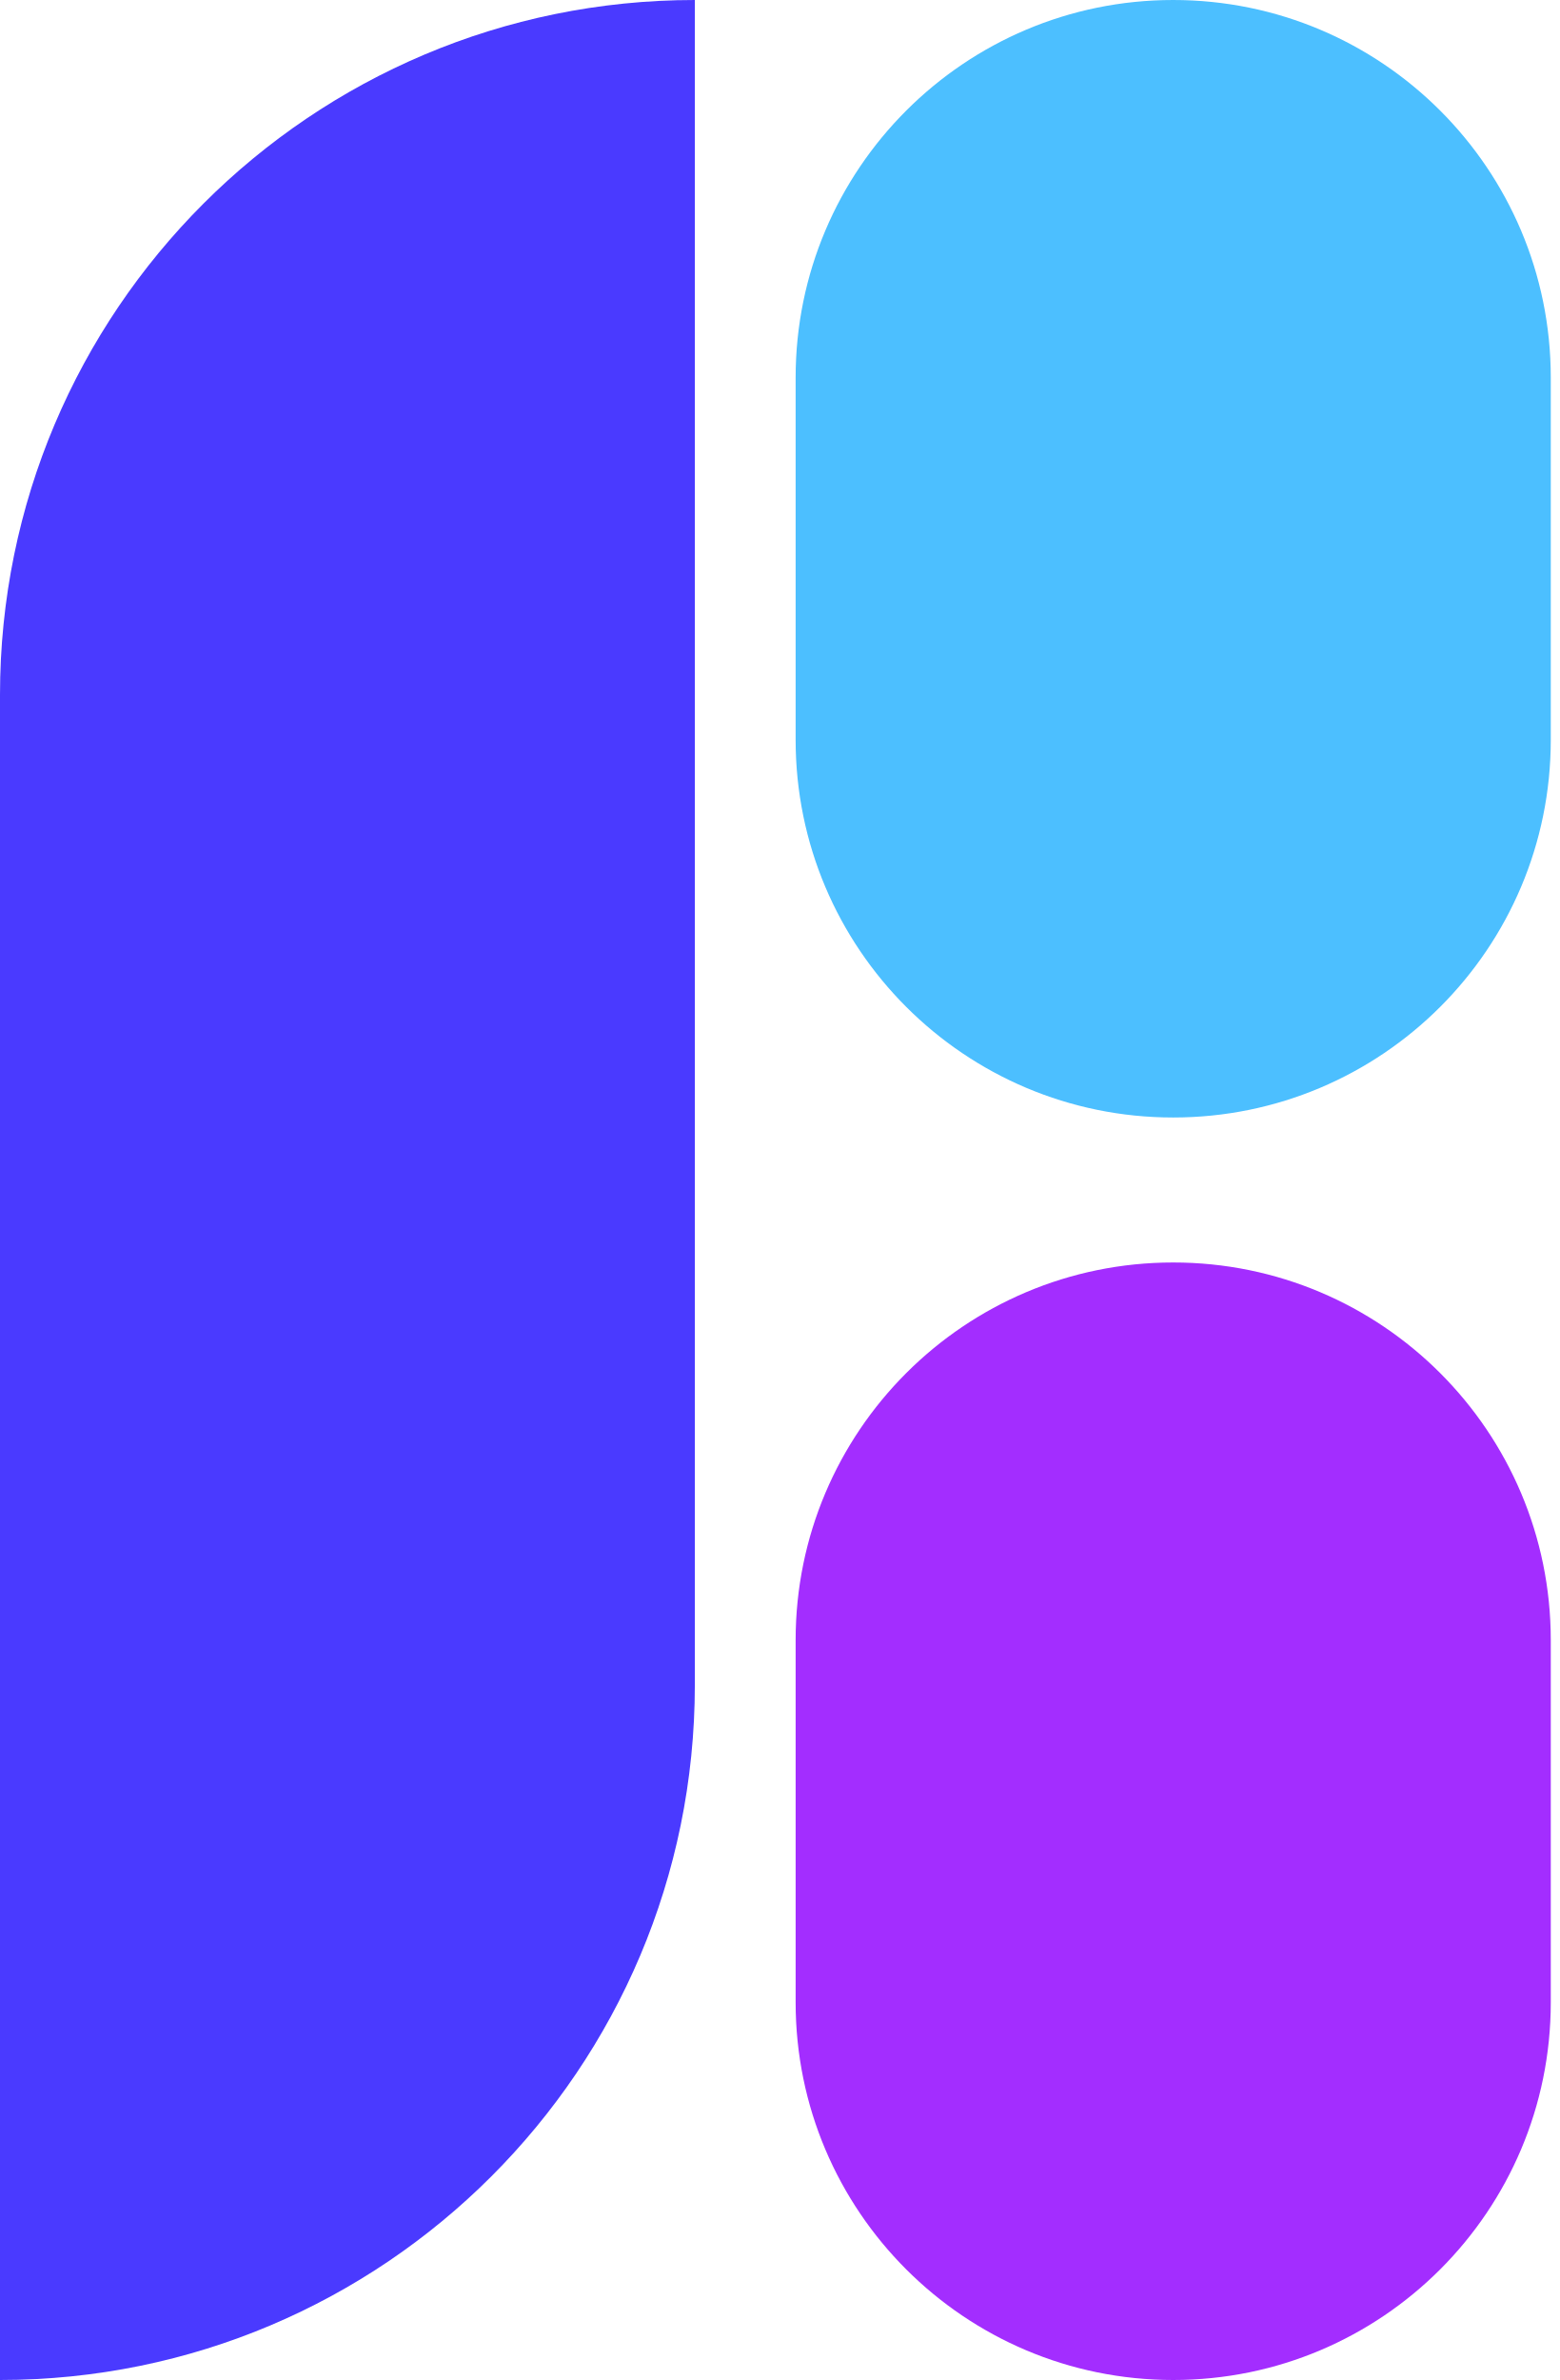
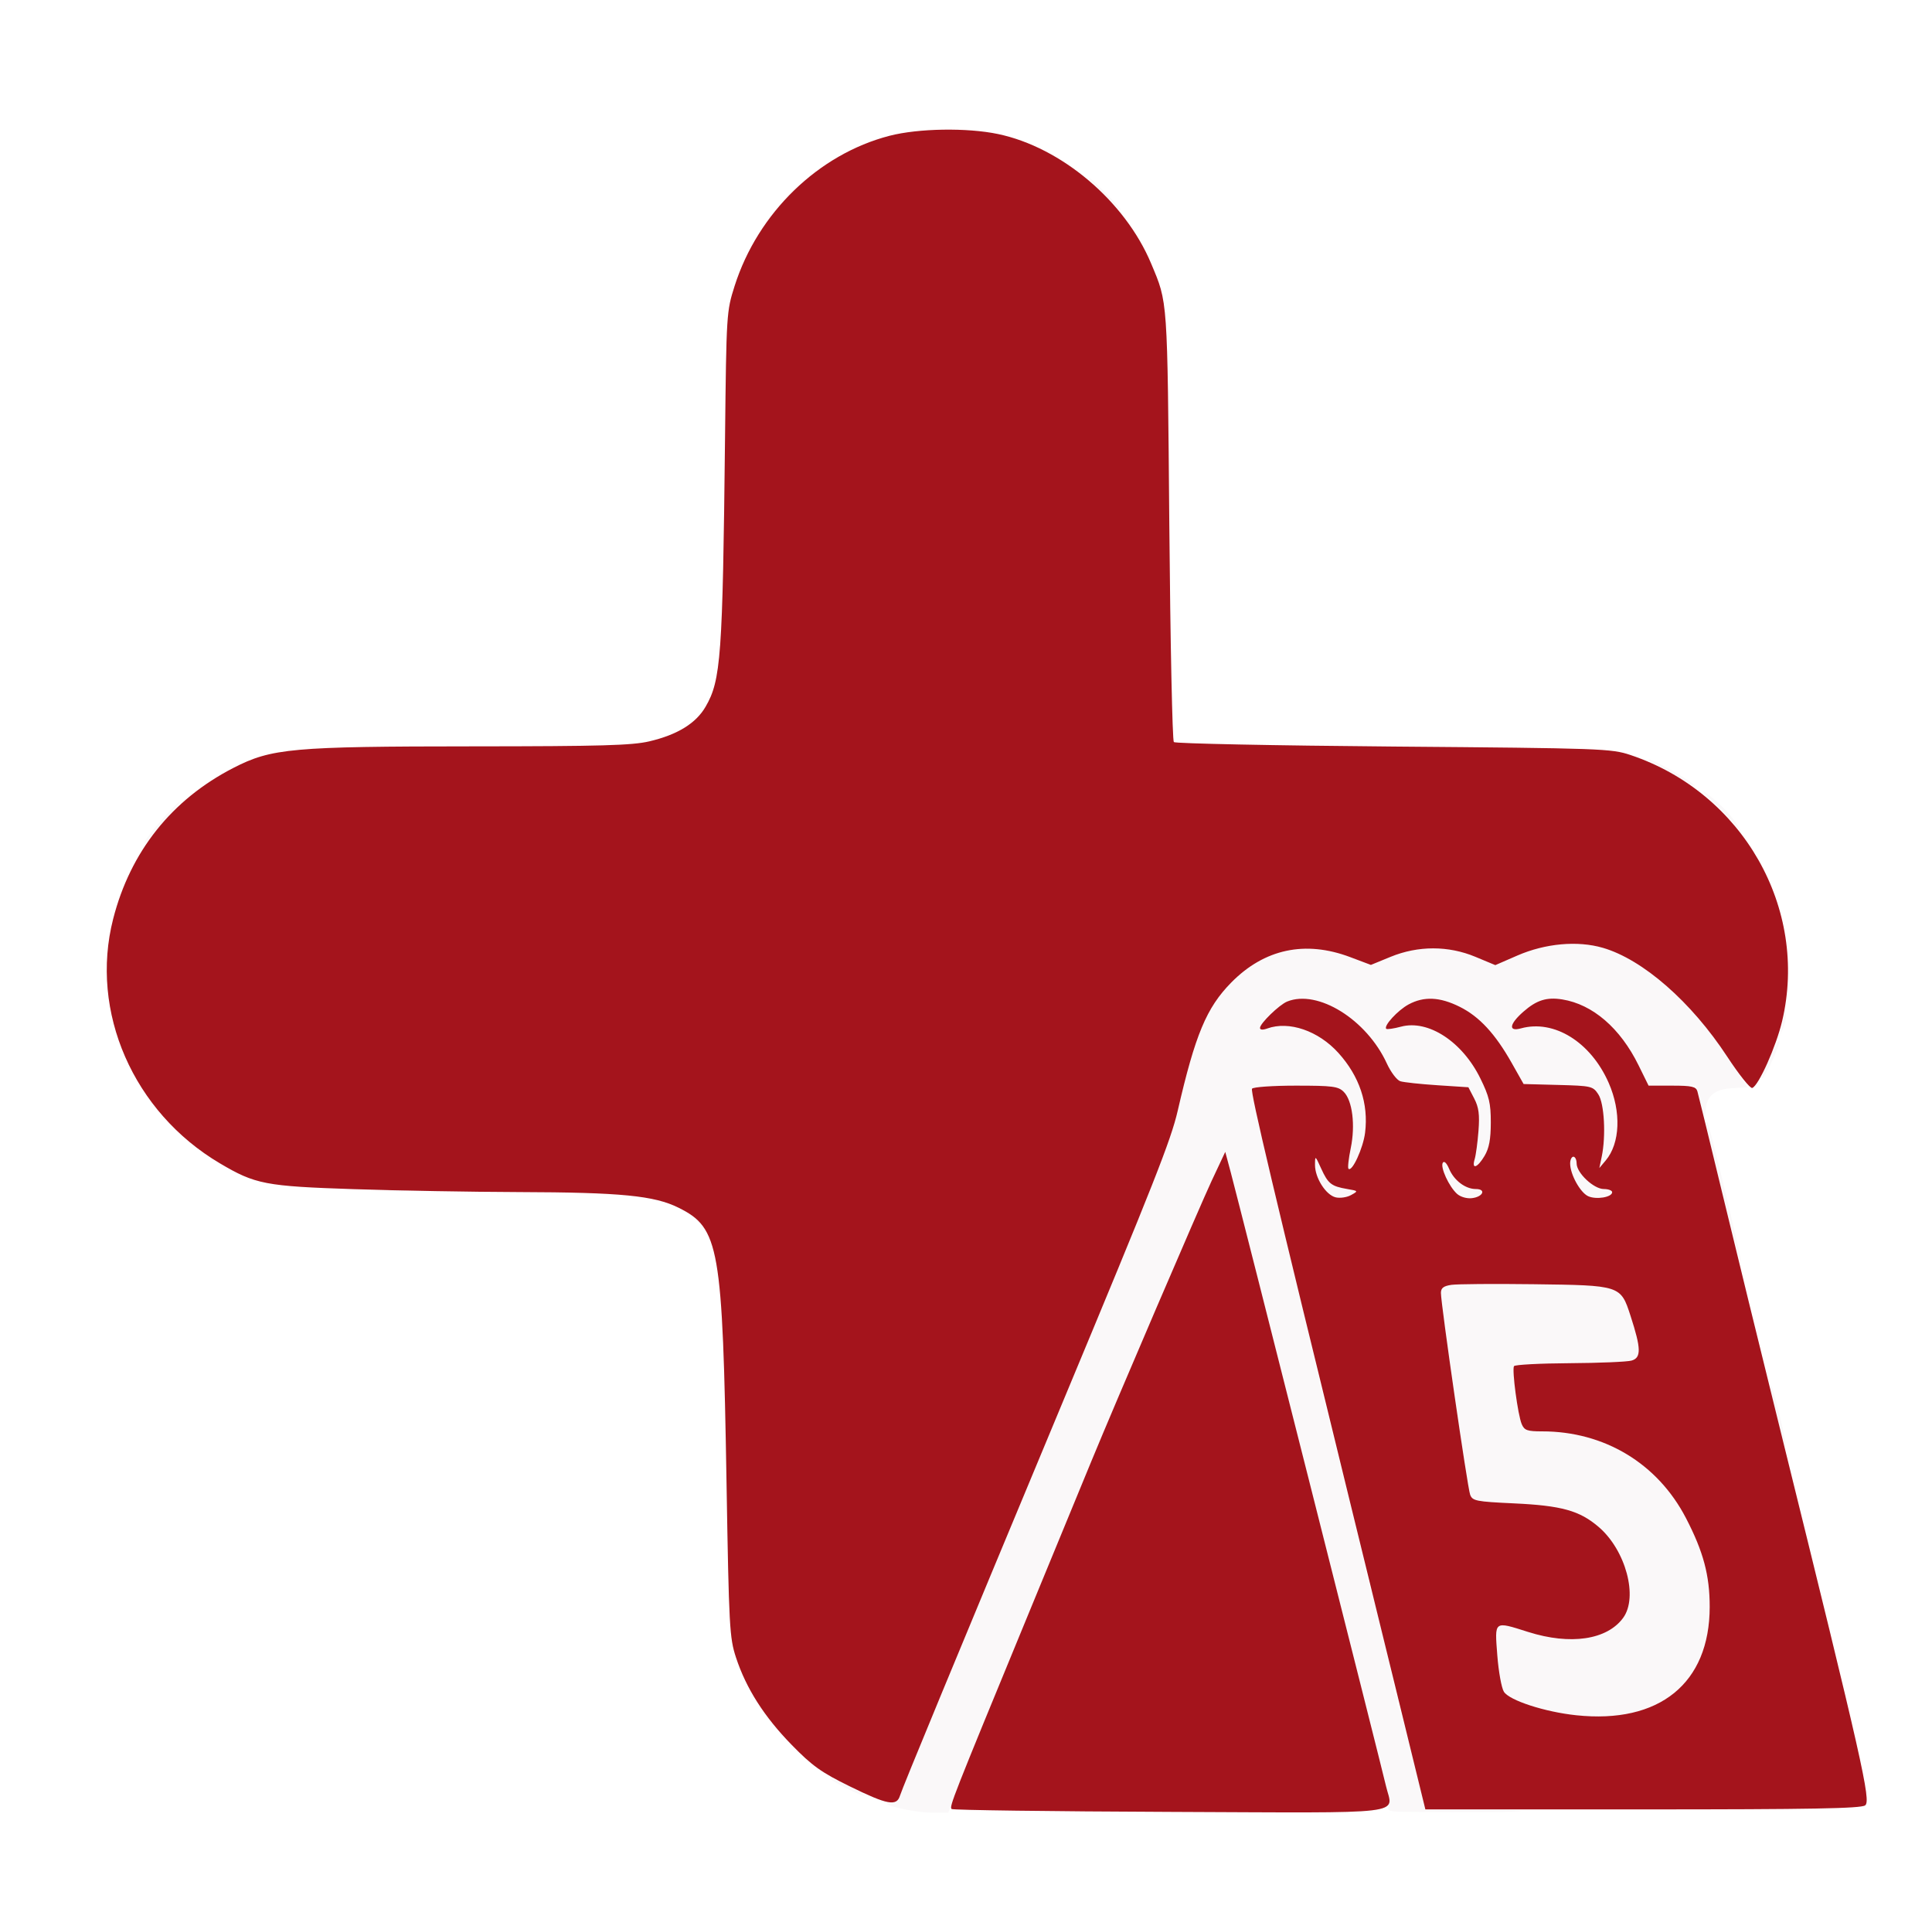
- <svg xmlns="http://www.w3.org/2000/svg" width="78" height="119" viewBox="0 0 78 119" fill="none">
-   <path d="M0 34.749C0 15.558 15.558 0 34.749 0V84.251C34.749 103.442 19.191 119 0 119V34.749Z" fill="#4A3AFF" />
-   <path d="M39.79 18.882C39.79 8.454 48.244 0 58.672 0C69.101 0 77.555 8.454 77.555 18.882V36.993C77.555 47.422 69.101 55.875 58.672 55.875C48.244 55.875 39.79 47.422 39.79 36.993V18.882Z" fill="#4CBFFF" />
-   <path d="M39.79 82.007C39.79 71.578 48.244 63.124 58.673 63.124C69.101 63.124 77.555 71.578 77.555 82.007V100.118C77.555 110.546 69.101 119 58.673 119C48.244 119 39.79 110.546 39.79 100.118V82.007Z" fill="#A32DFF" />
+ <svg xmlns="http://www.w3.org/2000/svg" width="598" height="596" viewBox="0 0 598 596" version="1.1">
+   <path d="M 341.500 60 C 344.209 62.750, 346.650 65, 346.925 65 C 347.200 65, 345.209 62.750, 342.500 60 C 339.791 57.250, 337.350 55, 337.075 55 C 336.800 55, 338.791 57.250, 341.500 60 M 362.328 217.500 C 362.333 221.350, 362.513 222.802, 362.730 220.728 C 362.946 218.653, 362.943 215.503, 362.722 213.728 C 362.501 211.952, 362.324 213.650, 362.328 217.500 M 512.500 236.657 C 514.150 237.525, 517.676 239.552, 520.336 241.161 C 522.996 242.771, 524.889 243.629, 524.542 243.068 C 523.789 241.849, 511.697 234.983, 510.404 235.040 C 509.907 235.062, 510.850 235.790, 512.500 236.657 M 529.500 247.540 C 531.700 249.636, 534.773 252.735, 536.329 254.426 L 539.158 257.500 537.170 254.500 C 535.129 251.419, 531.036 247.426, 527.500 245.065 C 526.400 244.330, 527.300 245.444, 529.500 247.540 M 50.537 253.171 C 47.980 256.014, 45.438 259.277, 44.889 260.421 C 44.339 261.564, 44.923 261.150, 46.185 259.500 C 47.448 257.850, 50.230 254.588, 52.368 252.250 C 54.506 249.912, 56.014 248, 55.720 248 C 55.426 248, 53.093 250.327, 50.537 253.171 M 474.500 293.925 C 471.750 294.944, 467.997 296.434, 466.160 297.237 C 463.052 298.594, 462.392 298.517, 456.660 296.128 C 448.296 292.642, 438.929 292.646, 430.412 296.139 L 424.325 298.636 417.912 296.219 C 404.005 290.976, 391.347 293.681, 381.108 304.082 C 373.430 311.882, 369.961 320.192, 364.522 343.809 C 362.436 352.867, 357.137 366.285, 328.707 434.500 C 295.141 515.037, 279.344 553.237, 278.564 555.750 C 278.130 557.147, 277.038 558.025, 275.683 558.067 C 271.069 558.208, 282.743 560.970, 288.015 560.985 L 293.531 561 295.273 556.093 C 296.232 553.394, 304.935 532.132, 314.615 508.843 C 324.294 485.554, 333.697 462.675, 335.511 458 C 339.991 446.452, 370.757 374.448, 375.462 364.500 L 379.246 356.500 380.988 363 C 383.549 372.554, 427.578 546.588, 428.996 552.762 C 429.661 555.656, 429.974 558.624, 429.693 559.359 C 429.312 560.351, 430.376 560.705, 433.840 560.737 C 456.956 560.949, 470.485 560.849, 470.871 560.462 C 471.125 560.208, 464.561 560, 456.284 560 L 441.235 560 437.474 544.750 C 435.406 536.362, 433.332 529.009, 432.866 528.408 C 432.399 527.807, 432.303 527.031, 432.651 526.682 C 433 526.334, 432.775 525.434, 432.151 524.682 C 431.528 523.931, 431.236 523.098, 431.503 522.831 C 431.971 522.362, 425.613 495.043, 424.327 492 C 423.979 491.175, 423.606 490.050, 423.499 489.500 C 423.392 488.950, 423.206 488.275, 423.085 488 C 422.964 487.725, 422.677 486.150, 422.447 484.500 C 422.217 482.850, 418.886 469.125, 415.045 454 C 411.203 438.875, 407.853 425.375, 407.600 424 C 406.740 419.325, 404.893 411.535, 395.912 374.703 C 390.977 354.465, 387.205 337.478, 387.529 336.953 C 387.853 336.428, 393.934 336, 401.059 336 C 412.505 336, 414.223 336.223, 415.928 337.928 C 418.608 340.608, 419.556 348.247, 418.089 355.348 C 417.423 358.573, 417.106 361.439, 417.385 361.718 C 417.664 361.997, 418.794 360.742, 419.897 358.929 C 423.729 352.629, 423.510 340.754, 419.416 332.838 C 414.010 322.383, 401.275 315.044, 393.601 317.962 C 390.064 319.307, 389.357 318.756, 391.216 316.101 C 393.863 312.323, 398.132 309.739, 402.553 309.241 C 411.439 308.240, 423.941 317.549, 429.250 329.120 C 430.487 331.817, 432.368 334.300, 433.431 334.637 C 434.493 334.974, 439.668 335.531, 444.931 335.875 L 454.500 336.500 456.313 340 C 457.719 342.715, 458.014 344.958, 457.627 350 C 457.353 353.575, 456.822 357.512, 456.448 358.750 C 455.439 362.083, 457.285 361.477, 459.499 357.750 C 460.915 355.366, 461.431 352.615, 461.437 347.423 C 461.443 341.443, 460.938 339.316, 458.180 333.715 C 452.590 322.359, 442.058 315.504, 433.650 317.748 C 431.377 318.355, 429.319 318.652, 429.076 318.409 C 428.187 317.521, 432.658 312.652, 436.017 310.851 C 440.771 308.302, 445.670 308.533, 451.818 311.597 C 457.896 314.625, 462.796 319.921, 467.924 329 L 471.594 335.500 482.296 335.784 C 492.610 336.057, 493.061 336.163, 494.722 338.699 C 496.575 341.527, 497.118 351.541, 495.769 358 L 495.037 361.500 497.006 359.155 C 501.476 353.830, 501.854 344.110, 497.938 335.170 C 492.391 322.505, 481.032 315.449, 470.750 318.281 C 466.794 319.370, 467.154 316.950, 471.518 313.118 C 475.612 309.524, 478.749 308.535, 483.576 309.319 C 492.988 310.846, 501.511 318.199, 507.152 329.658 L 510.275 336 517.599 336 L 524.923 336 526.015 340.250 C 527.574 346.312, 527.832 346.817, 527.921 343.973 C 528.065 339.352, 530.548 337.133, 535.947 336.802 L 540.853 336.500 534.413 326.702 C 523.636 310.305, 508.522 297.014, 496.643 293.486 C 489.899 291.484, 480.589 291.668, 474.500 293.925 M 552.123 313.500 C 552.040 314.600, 551.741 316.625, 551.458 318 L 550.944 320.500 552.015 318.047 C 552.604 316.698, 552.903 314.673, 552.679 313.547 C 552.283 311.553, 552.268 311.552, 552.123 313.500 M 547.735 327.291 C 546.214 330.598, 545.155 333.489, 545.382 333.715 C 545.955 334.288, 551.195 323.051, 550.811 322.073 C 550.640 321.637, 549.256 323.985, 547.735 327.291 M 528.122 348 C 528.103 348.825, 530.513 359.175, 533.478 371 C 536.443 382.825, 538.898 391.681, 538.934 390.679 C 538.992 389.091, 529.641 350.159, 528.563 347.500 C 528.340 346.950, 528.142 347.175, 528.122 348 M 407.026 360.500 C 407.001 364.497, 410.349 369.798, 413.376 370.558 C 414.717 370.895, 416.868 370.590, 418.157 369.880 C 420.474 368.605, 420.461 368.584, 416.966 367.988 C 412.074 367.153, 411.065 366.356, 408.918 361.627 C 407.081 357.582, 407.044 357.560, 407.026 360.500 M 486 360.099 C 486 363.449, 489.115 369.095, 491.585 370.221 C 494.079 371.357, 499 370.534, 499 368.981 C 499 368.441, 497.840 368, 496.423 368 C 493.300 368, 488 363.015, 488 360.077 C 488 358.935, 487.550 358, 487 358 C 486.450 358, 486 358.944, 486 360.099 M 446.585 359.862 C 445.739 361.231, 448.474 367.214, 450.982 369.484 C 452.034 370.435, 454.007 371.011, 455.584 370.825 C 459.053 370.417, 460.098 368, 456.806 368 C 453.566 368, 450.046 365.338, 448.535 361.745 C 447.782 359.954, 446.997 359.196, 446.585 359.862 M 120.750 368.706 C 121.987 368.944, 124.013 368.944, 125.250 368.706 C 126.487 368.467, 125.475 368.272, 123 368.272 C 120.525 368.272, 119.513 368.467, 120.750 368.706 M 449.250 397.654 C 446.812 398.009, 446 398.631, 446 400.147 C 446 403.662, 454.217 460.403, 455.043 462.595 C 455.771 464.526, 456.840 464.738, 468.666 465.289 C 483.360 465.975, 488.915 467.524, 494.822 472.580 C 503.200 479.751, 507.113 494.277, 502.403 500.720 C 497.418 507.539, 486.084 509.220, 473 505.082 C 462.320 501.704, 462.626 501.474, 463.447 512.250 C 463.834 517.337, 464.759 522.445, 465.501 523.601 C 467.225 526.284, 478.140 529.828, 487.855 530.859 C 513.612 533.594, 529.163 520.987, 529.190 497.350 C 529.202 487.577, 527.246 480.253, 521.845 469.841 C 513.076 452.937, 496.600 443, 477.342 443 C 472.707 443, 471.824 442.687, 471.004 440.750 C 469.806 437.921, 467.940 423.907, 468.615 422.814 C 468.892 422.366, 476.404 421.947, 485.309 421.882 C 504.420 421.742, 507.611 421.245, 507.232 418.466 C 506.522 413.258, 506.017 411.090, 504.326 406.002 C 501.663 397.985, 500.988 397.791, 474.590 397.459 C 462.440 397.306, 451.038 397.394, 449.250 397.654 M 548 429.870 C 548 431.959, 552.244 448.090, 552.679 447.654 C 552.908 447.426, 552.120 443.248, 550.929 438.369 C 548.834 429.784, 548 427.365, 548 429.870 M 257 550.494 C 257 551.167, 267.122 556.211, 267.571 555.762 C 267.776 555.557, 265.482 554.182, 262.472 552.705 C 259.462 551.229, 257 550.234, 257 550.494" stroke="none" fill="#faf8f9" fill-rule="evenodd" />
+   <path d="M 275.344 42.021 C 253.309 47.718, 234.588 65.861, 227.383 88.500 C 224.873 96.388, 224.832 97.047, 224.415 135.500 C 223.681 203.299, 223.159 210.511, 218.396 218.723 C 215.408 223.876, 209.706 227.387, 200.986 229.442 C 195.646 230.700, 186.016 230.974, 146.500 230.992 C 90.356 231.018, 84.066 231.583, 72.231 237.670 C 53.145 247.486, 40.358 263.550, 35.023 284.410 C 27.677 313.135, 41.236 344.180, 68.056 360.043 C 79.036 366.537, 82.107 367.130, 109.500 368.037 C 123.250 368.492, 146.200 368.898, 160.500 368.940 C 192.182 369.033, 202.481 370.038, 210 373.770 C 222.687 380.067, 223.651 385.588, 224.879 459 C 225.626 503.613, 225.804 506.895, 227.811 513 C 230.950 522.552, 236.532 531.306, 245.039 540.020 C 251.406 546.542, 254.204 548.540, 263.032 552.872 C 274.707 558.599, 277.518 559.120, 278.564 555.750 C 279.344 553.237, 295.141 515.037, 328.707 434.500 C 357.137 366.285, 362.436 352.867, 364.522 343.809 C 369.961 320.192, 373.430 311.882, 381.108 304.082 C 391.347 293.681, 404.005 290.976, 417.912 296.219 L 424.325 298.636 430.412 296.139 C 438.932 292.645, 448.295 292.642, 456.667 296.131 L 462.835 298.701 469.667 295.731 C 478.337 291.963, 488.280 291.067, 496.126 293.348 C 508.509 296.948, 523.501 310.064, 534.606 327.014 C 538.240 332.559, 541.727 336.926, 542.356 336.718 C 544.309 336.073, 549.765 323.870, 551.620 316 C 559.836 281.127, 539.419 245.323, 504.674 233.673 C 498.747 231.686, 495.812 231.581, 431.332 231.051 C 394.390 230.748, 363.790 230.125, 363.332 229.668 C 362.874 229.210, 362.242 198.835, 361.927 162.168 C 361.321 91.587, 361.484 93.932, 356.301 81.557 C 348.213 62.246, 328.548 45.612, 308.926 41.484 C 299.363 39.473, 284.269 39.714, 275.344 42.021 M 398.423 309.967 C 395.944 310.970, 390 316.740, 390 318.144 C 390 318.747, 390.881 318.815, 392.250 318.317 C 398.948 315.884, 408.068 319.013, 414.262 325.868 C 420.797 333.102, 423.627 341.563, 422.523 350.566 C 421.938 355.341, 418.490 362.824, 417.385 361.718 C 417.106 361.439, 417.423 358.573, 418.089 355.348 C 419.556 348.247, 418.608 340.608, 415.928 337.928 C 414.223 336.223, 412.505 336, 401.059 336 C 393.941 336, 387.854 336.428, 387.530 336.951 C 386.958 337.876, 394.357 369.089, 417.526 463.500 C 423.735 488.800, 431.598 520.862, 435 534.750 L 441.185 560 508.401 560 C 560.604 560, 575.996 559.721, 577.312 558.750 C 579.175 557.375, 576.540 545.721, 551.144 443 C 545.093 418.525, 536.937 385.225, 533.019 369 C 529.102 352.775, 525.665 338.712, 525.381 337.750 C 524.951 336.290, 523.655 336, 517.570 336 L 510.275 336 507.152 329.658 C 501.511 318.199, 492.988 310.846, 483.576 309.319 C 478.749 308.535, 475.612 309.524, 471.518 313.118 C 467.154 316.950, 466.794 319.370, 470.750 318.281 C 481.032 315.449, 492.391 322.505, 497.938 335.170 C 501.854 344.110, 501.476 353.830, 497.006 359.155 L 495.037 361.500 495.769 358 C 497.118 351.541, 496.575 341.527, 494.722 338.699 C 493.061 336.163, 492.610 336.057, 482.296 335.784 L 471.594 335.500 467.924 329 C 462.796 319.921, 457.896 314.625, 451.818 311.597 C 445.670 308.533, 440.771 308.302, 436.017 310.851 C 432.658 312.652, 428.187 317.521, 429.076 318.409 C 429.319 318.652, 431.377 318.355, 433.650 317.748 C 442.058 315.504, 452.590 322.359, 458.180 333.715 C 460.938 339.316, 461.443 341.443, 461.437 347.423 C 461.431 352.615, 460.915 355.366, 459.499 357.750 C 457.285 361.477, 455.439 362.083, 456.448 358.750 C 456.822 357.512, 457.353 353.575, 457.627 350 C 458.014 344.958, 457.719 342.715, 456.313 340 L 454.500 336.500 444.931 335.875 C 439.668 335.531, 434.493 334.974, 433.431 334.637 C 432.368 334.300, 430.487 331.817, 429.250 329.120 C 423.017 315.534, 407.891 306.136, 398.423 309.967 M 375.015 365.500 C 371.563 372.841, 345.008 434.734, 337.902 452 C 336.883 454.475, 327.889 476.300, 317.916 500.500 C 294.730 556.762, 293.797 559.130, 294.543 559.877 C 294.886 560.220, 325.289 560.622, 362.106 560.771 C 437.550 561.076, 431.084 561.850, 428.996 552.762 C 427.579 546.593, 383.551 372.565, 380.988 363 L 379.246 356.500 375.015 365.500 M 407.026 360.500 C 407.001 364.497, 410.349 369.798, 413.376 370.558 C 414.717 370.895, 416.868 370.590, 418.157 369.880 C 420.474 368.605, 420.461 368.584, 416.966 367.988 C 412.074 367.153, 411.065 366.356, 408.918 361.627 C 407.081 357.582, 407.044 357.560, 407.026 360.500 M 486 360.099 C 486 363.449, 489.115 369.095, 491.585 370.221 C 494.079 371.357, 499 370.534, 499 368.981 C 499 368.441, 497.840 368, 496.423 368 C 493.300 368, 488 363.015, 488 360.077 C 488 358.935, 487.550 358, 487 358 C 486.450 358, 486 358.944, 486 360.099 M 446.585 359.862 C 445.739 361.231, 448.474 367.214, 450.982 369.484 C 452.034 370.435, 454.007 371.011, 455.584 370.825 C 459.053 370.417, 460.098 368, 456.806 368 C 453.566 368, 450.046 365.338, 448.535 361.745 C 447.782 359.954, 446.997 359.196, 446.585 359.862 M 449.250 397.654 C 446.812 398.009, 446 398.631, 446 400.147 C 446 403.662, 454.217 460.403, 455.043 462.595 C 455.771 464.526, 456.840 464.738, 468.666 465.289 C 483.360 465.975, 488.915 467.524, 494.822 472.580 C 503.200 479.751, 507.113 494.277, 502.403 500.720 C 497.418 507.539, 486.084 509.220, 473 505.082 C 462.320 501.704, 462.626 501.474, 463.447 512.250 C 463.834 517.337, 464.759 522.445, 465.501 523.601 C 467.225 526.284, 478.140 529.828, 487.855 530.859 C 513.612 533.594, 529.163 520.987, 529.190 497.350 C 529.202 487.577, 527.246 480.253, 521.845 469.841 C 513.076 452.937, 496.600 443, 477.342 443 C 472.707 443, 471.824 442.687, 471.004 440.750 C 469.806 437.921, 467.940 423.907, 468.615 422.814 C 468.892 422.366, 476.629 421.955, 485.809 421.900 C 494.989 421.845, 503.625 421.481, 505 421.090 C 508.046 420.223, 507.982 417.397, 504.683 407.230 C 501.625 397.802, 501.616 397.799, 474.590 397.459 C 462.440 397.306, 451.038 397.394, 449.250 397.654" stroke="none" fill="#a4141c" fill-rule="evenodd" />
</svg>
